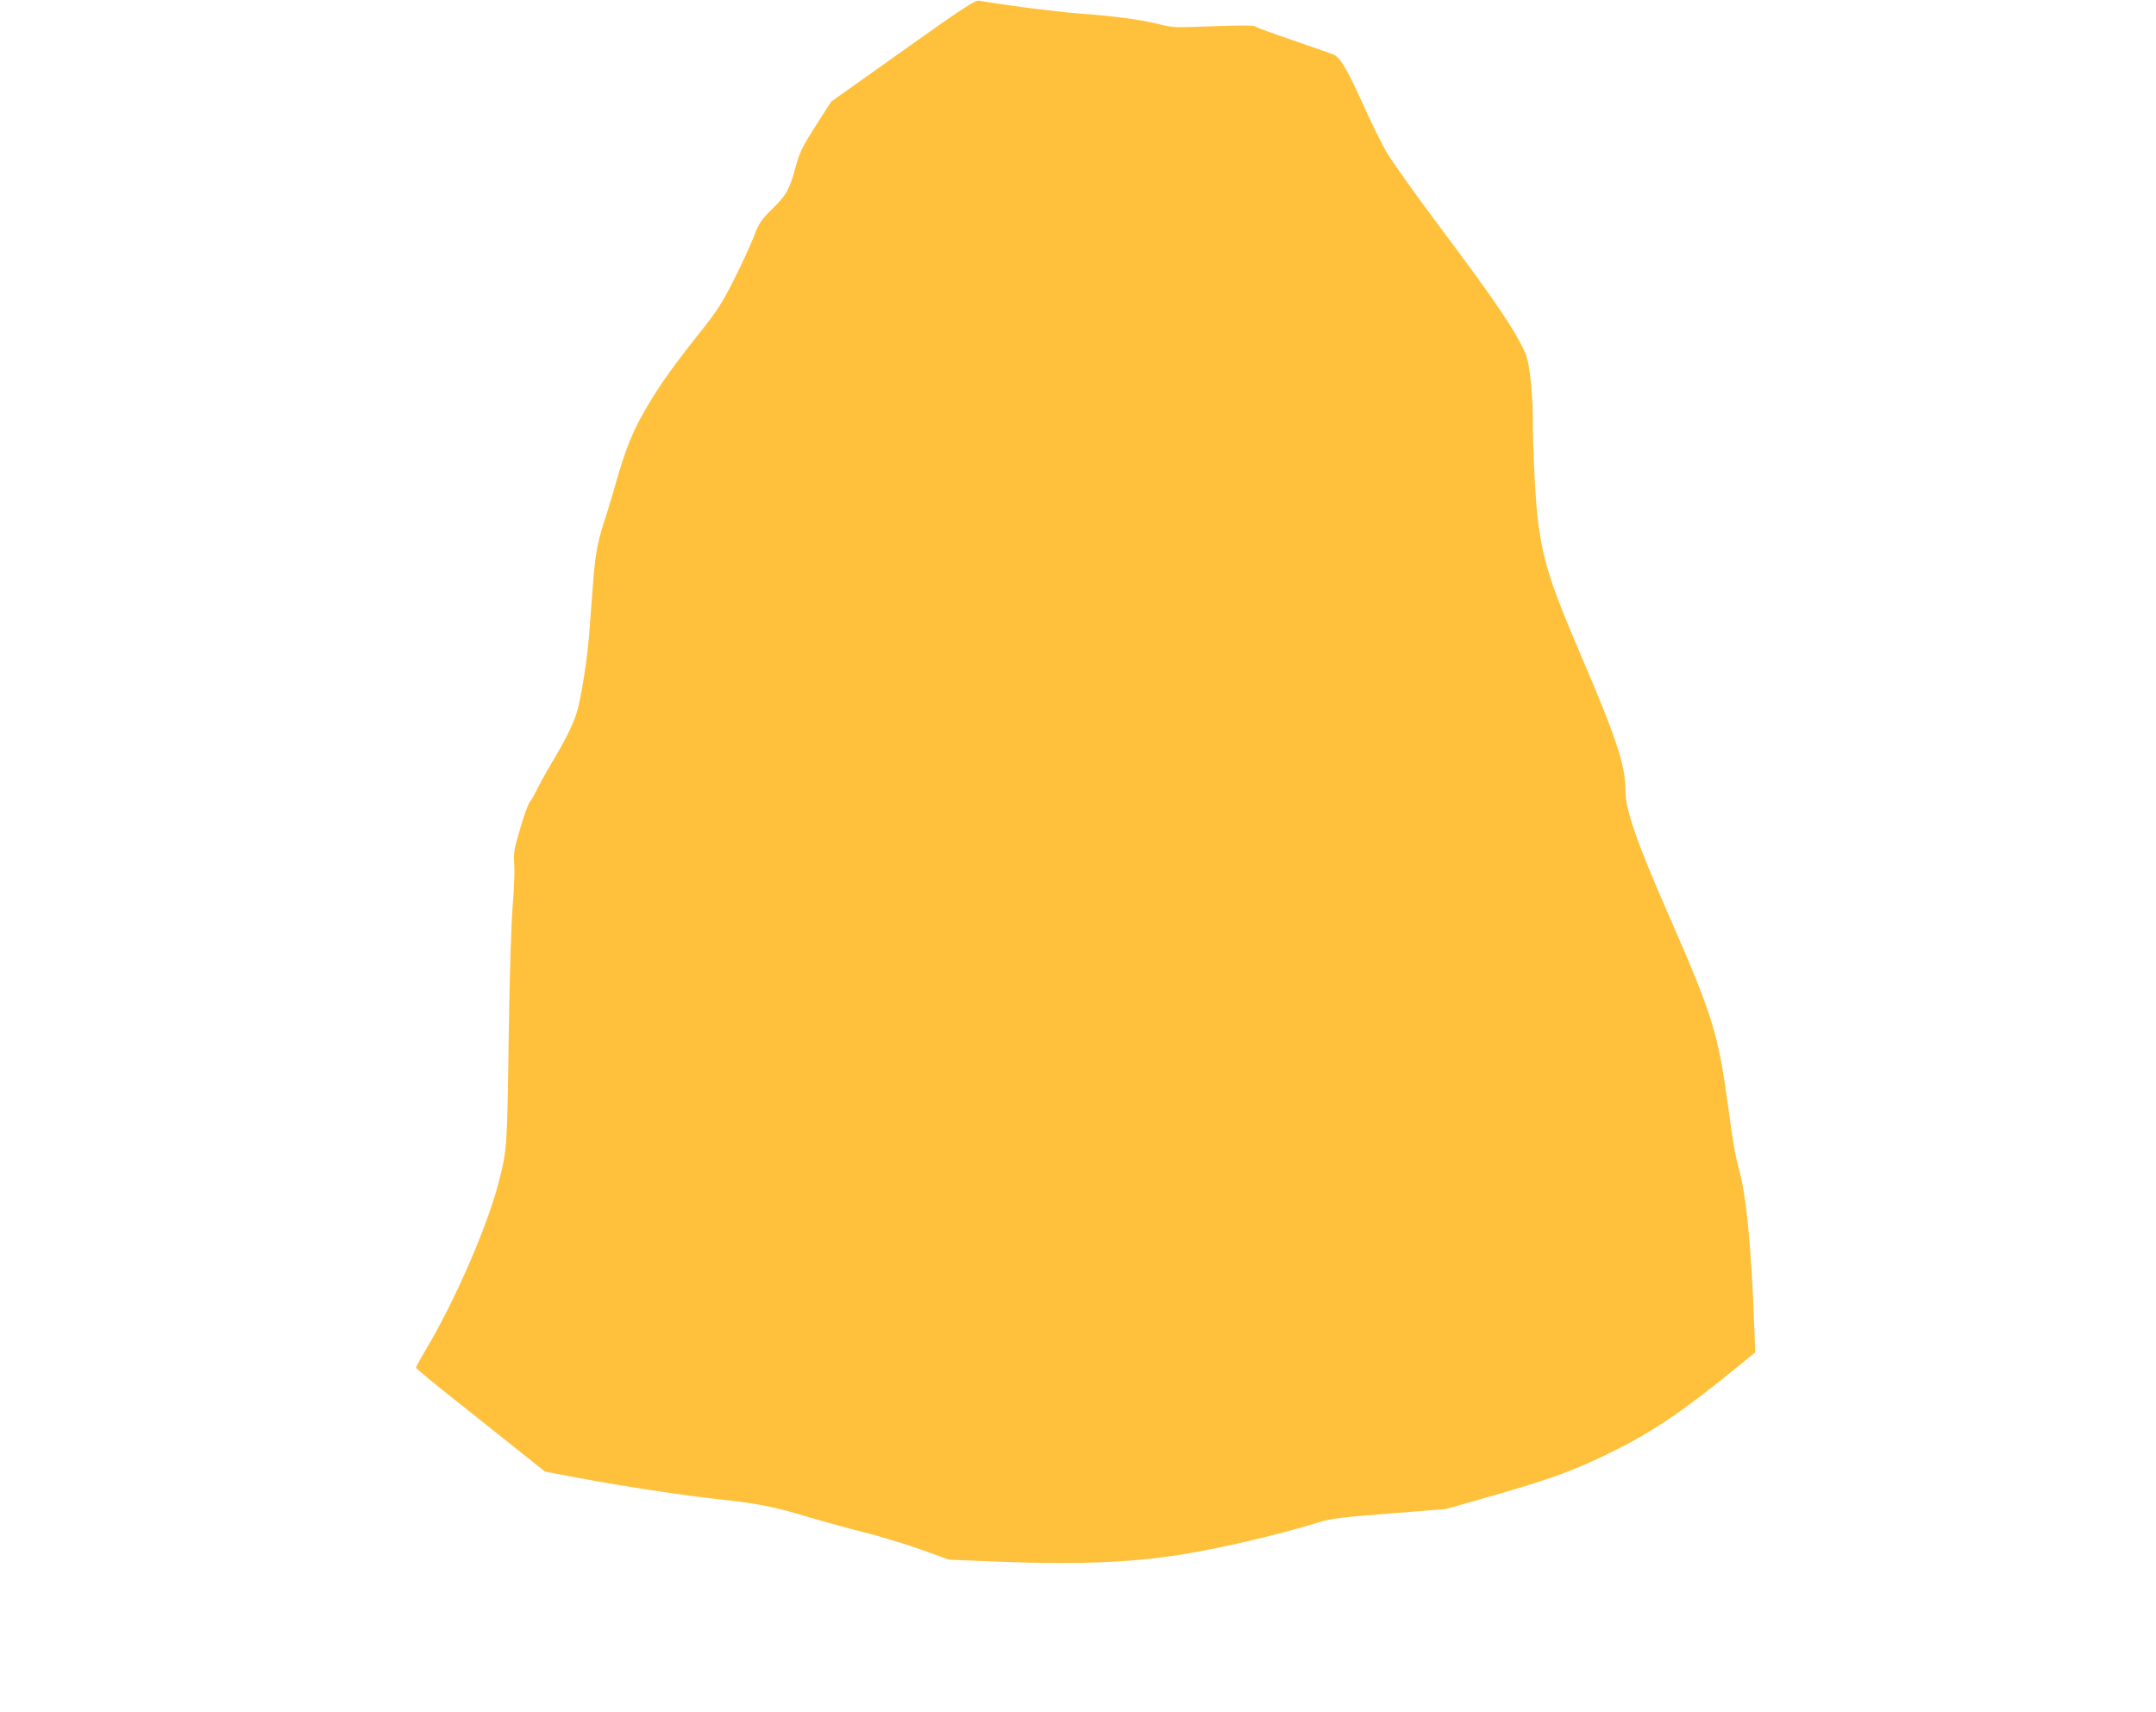
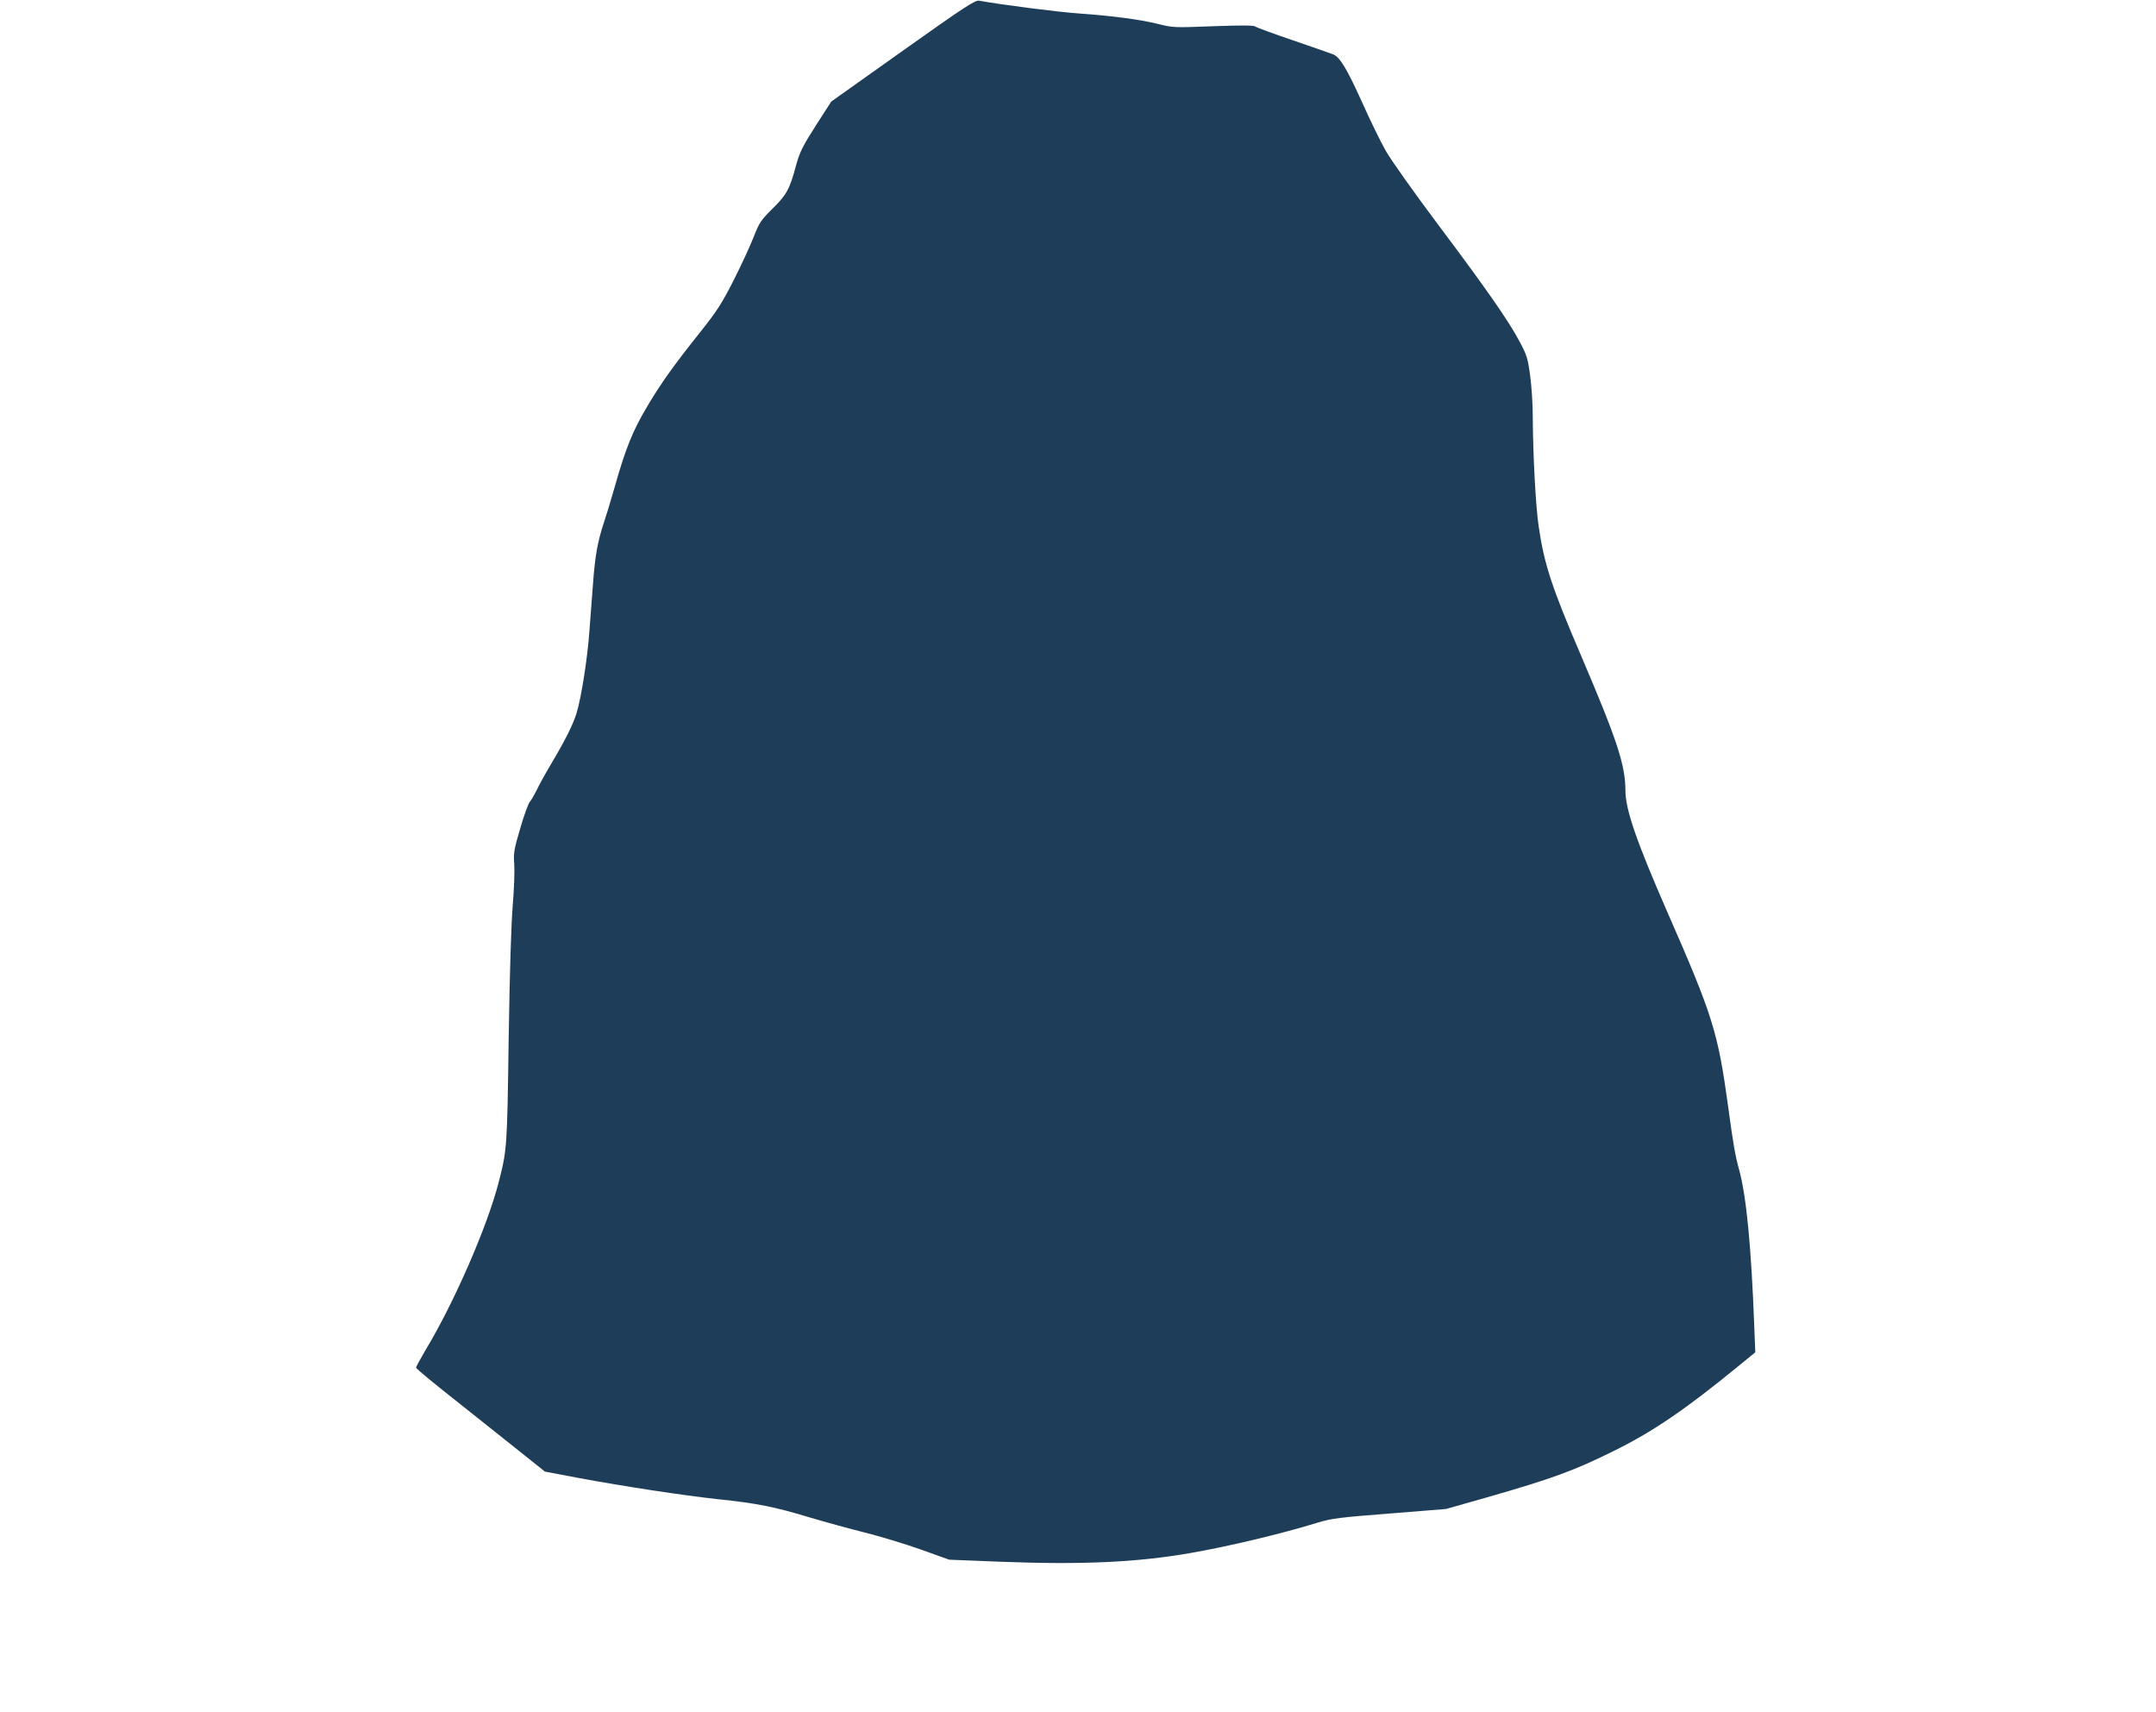
- <svg xmlns="http://www.w3.org/2000/svg" version="1.0" fill="#ffc13b" width="1280pt" height="1016pt" viewBox="0 0 1280 1016" preserveAspectRatio="xMidYMid meet">
-   <g transform="translate(0,1016) scale(0.1,-0.1)" fill="#ffc13b" stroke="none">
+ <svg xmlns="http://www.w3.org/2000/svg" version="1.0" fill="#1e3d59" width="1280pt" height="1016pt" viewBox="0 0 1280 1016" preserveAspectRatio="xMidYMid meet">
+   <g transform="translate(0,1016) scale(0.1,-0.1)" fill="#1e3d59" stroke="none">
    <path d="M5360 9859 l-425 -302 -92 -143 c-79 -124 -95 -157 -117 -236 -37 -140 -56 -175 -140 -257 -69 -68 -79 -84 -112 -169 -20 -51 -73 -166 -118 -255 -70 -138 -100 -185 -204 -315 -155 -195 -223 -291 -302 -422 -94 -157 -133 -252 -205 -506 -19 -67 -46 -156 -60 -197 -37 -112 -52 -196 -64 -357 -6 -80 -16 -210 -22 -290 -11 -156 -48 -391 -75 -480 -20 -68 -67 -162 -152 -305 -36 -60 -75 -132 -87 -158 -13 -26 -30 -56 -39 -66 -9 -10 -35 -81 -57 -157 -37 -126 -41 -146 -36 -214 3 -41 -1 -151 -9 -245 -9 -108 -18 -397 -24 -790 -9 -648 -10 -662 -59 -852 -67 -262 -264 -715 -436 -1000 -30 -51 -55 -97 -55 -102 0 -6 118 -103 263 -217 144 -114 316 -251 382 -304 l120 -96 195 -37 c281 -52 616 -103 833 -127 231 -24 336 -45 547 -109 91 -27 237 -67 325 -89 88 -22 237 -67 330 -100 l170 -61 300 -12 c487 -19 817 -4 1135 52 220 38 539 114 750 179 84 26 133 32 430 55 l335 27 243 69 c390 112 517 158 762 280 227 113 415 241 728 497 l103 84 -6 152 c-18 479 -47 777 -91 936 -22 79 -35 154 -64 370 -61 443 -90 538 -363 1160 -181 414 -247 605 -247 716 0 151 -49 300 -260 794 -178 415 -222 549 -255 775 -18 120 -34 429 -35 647 0 76 -7 188 -16 250 -13 100 -21 123 -61 198 -68 128 -201 318 -484 695 -140 187 -281 385 -312 440 -31 55 -94 183 -139 285 -93 205 -133 272 -175 288 -15 6 -122 43 -238 83 -115 39 -216 76 -223 82 -8 7 -86 7 -230 2 -267 -10 -252 -10 -356 15 -105 25 -262 46 -460 60 -120 8 -462 52 -594 76 -23 4 -93 -42 -452 -297z" />
  </g>
</svg>
